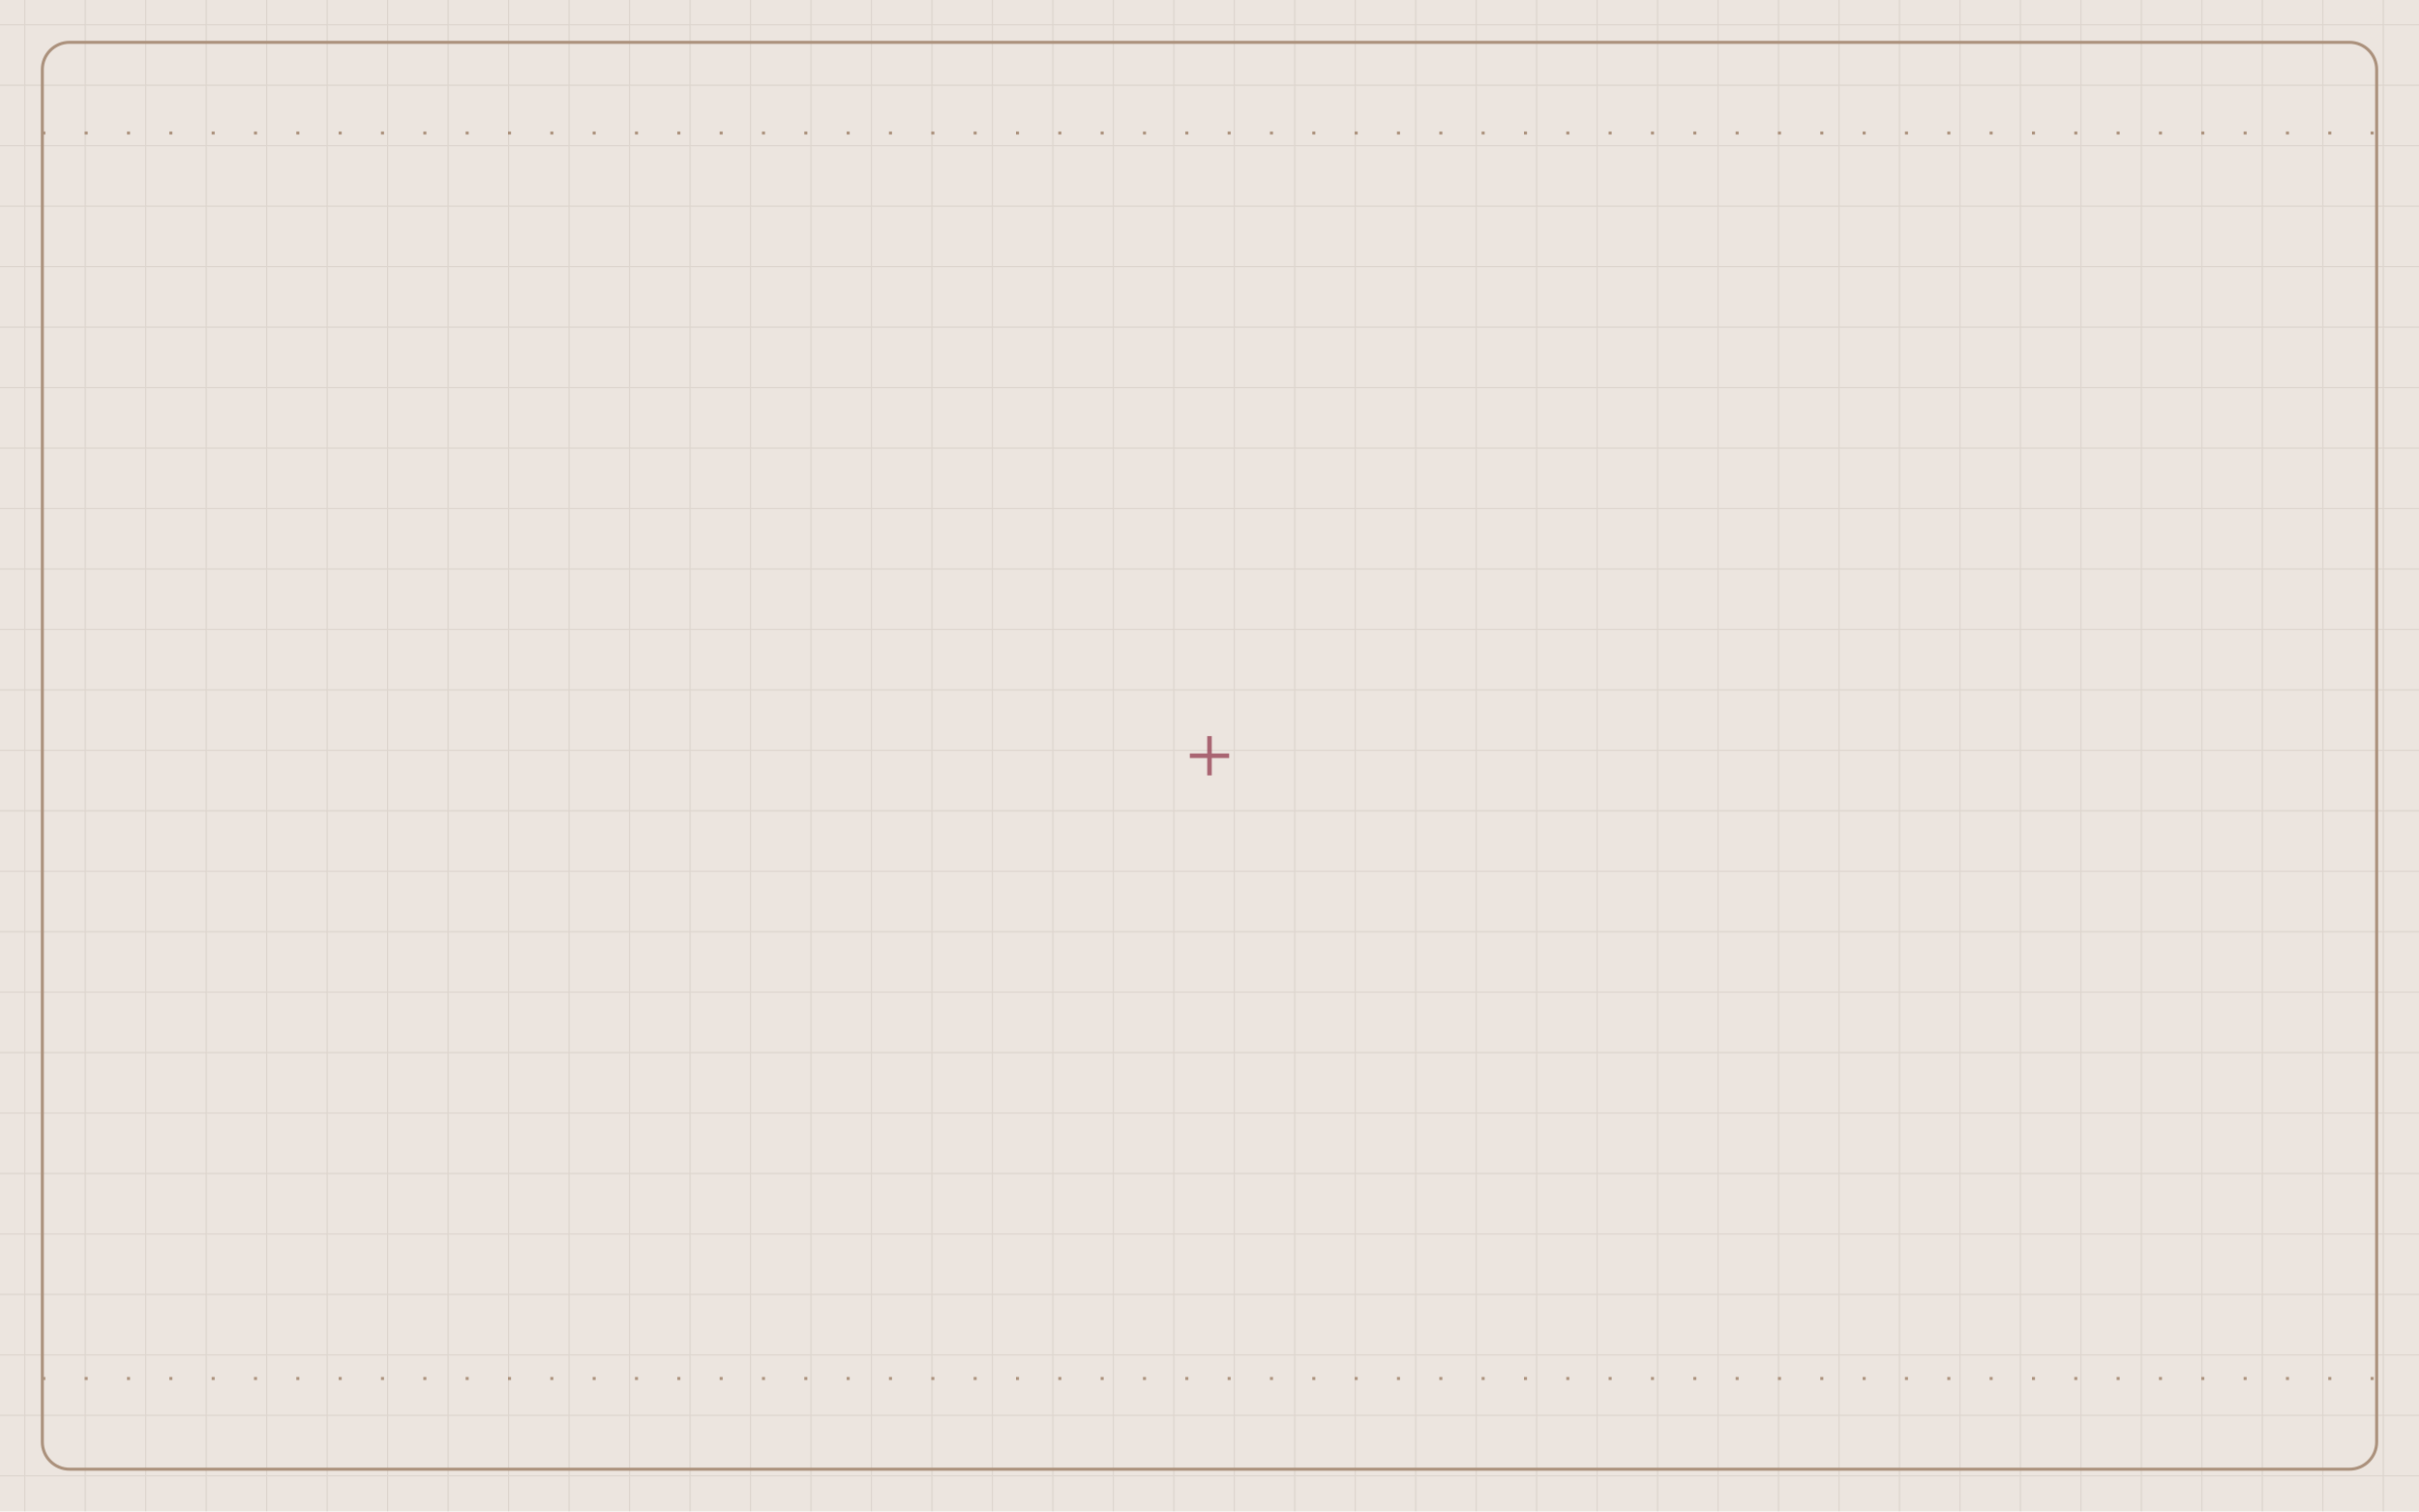
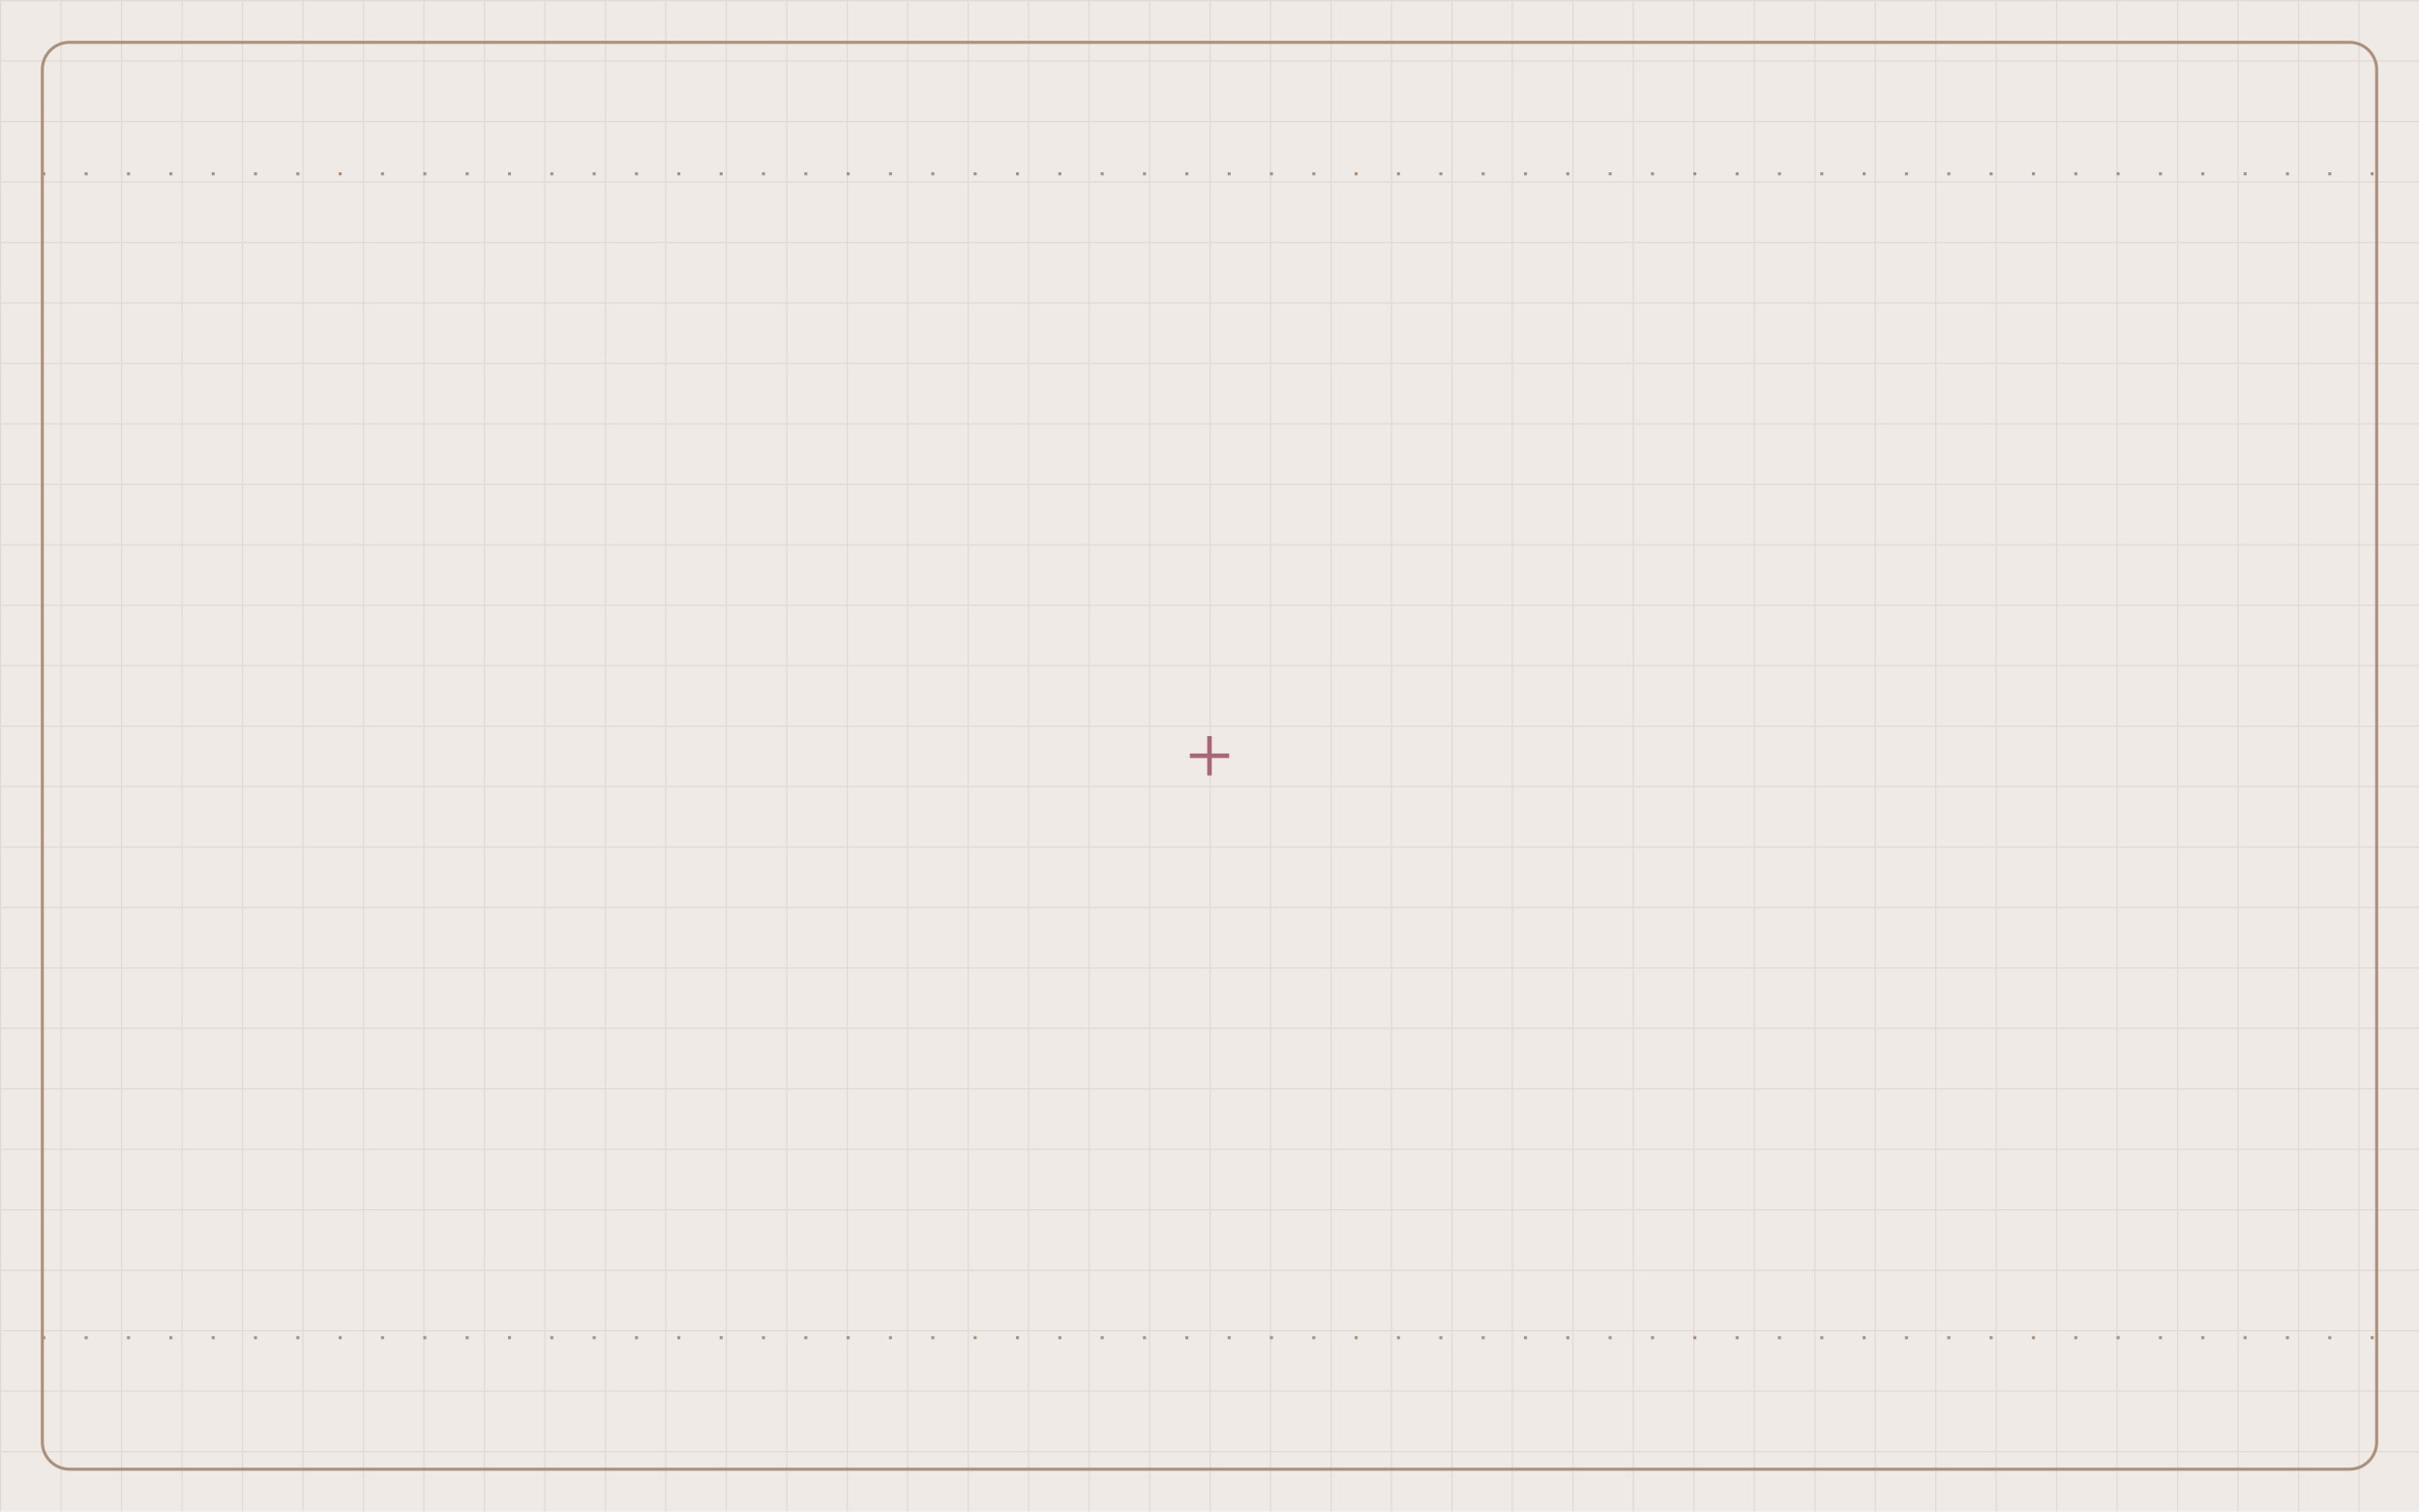
<svg xmlns="http://www.w3.org/2000/svg" width="1600" height="1000" viewBox="0 0 1600 1000" role="presentation">
  <defs>
-     <pattern id="ledger" width="40" height="40" patternUnits="userSpaceOnUse" patternTransform="translate(16 16)">
+     <pattern id="ledger" width="40" height="40" patternUnits="userSpaceOnUse">
      <path d="M40 0H0v40" fill="none" stroke="hsl(26 18% 34%)" stroke-opacity="0.11" stroke-width="1.5" />
    </pattern>
  </defs>
-   <rect width="1600" height="1000" fill="hsl(26 24% 90%)" />
+   <rect width="1600" height="1000" fill="hsl(26 24% 92%)" />
  <rect width="1600" height="1000" fill="url(#ledger)" />
  <rect x="28" y="28" width="1544" height="944" fill="none" stroke="hsl(26 22% 58%)" stroke-width="2" rx="18" />
-   <line x1="28" y1="88" x2="1572" y2="88" stroke="hsl(26 22% 58%)" stroke-width="2" stroke-dasharray="2 26" />
-   <line x1="28" y1="912" x2="1572" y2="912" stroke="hsl(26 22% 58%)" stroke-width="2" stroke-dasharray="2 26" />
+   <line x1="28" y1="115" x2="1572" y2="115" stroke="hsl(26 22% 58%)" stroke-width="2" stroke-dasharray="2 26" />
+   <line x1="28" y1="885" x2="1572" y2="885" stroke="hsl(26 22% 58%)" stroke-width="2" stroke-dasharray="2 26" />
  <path d="M787 500h26M800 487v26" stroke="#8e2f45" stroke-opacity="0.7" stroke-width="3" />
</svg>
